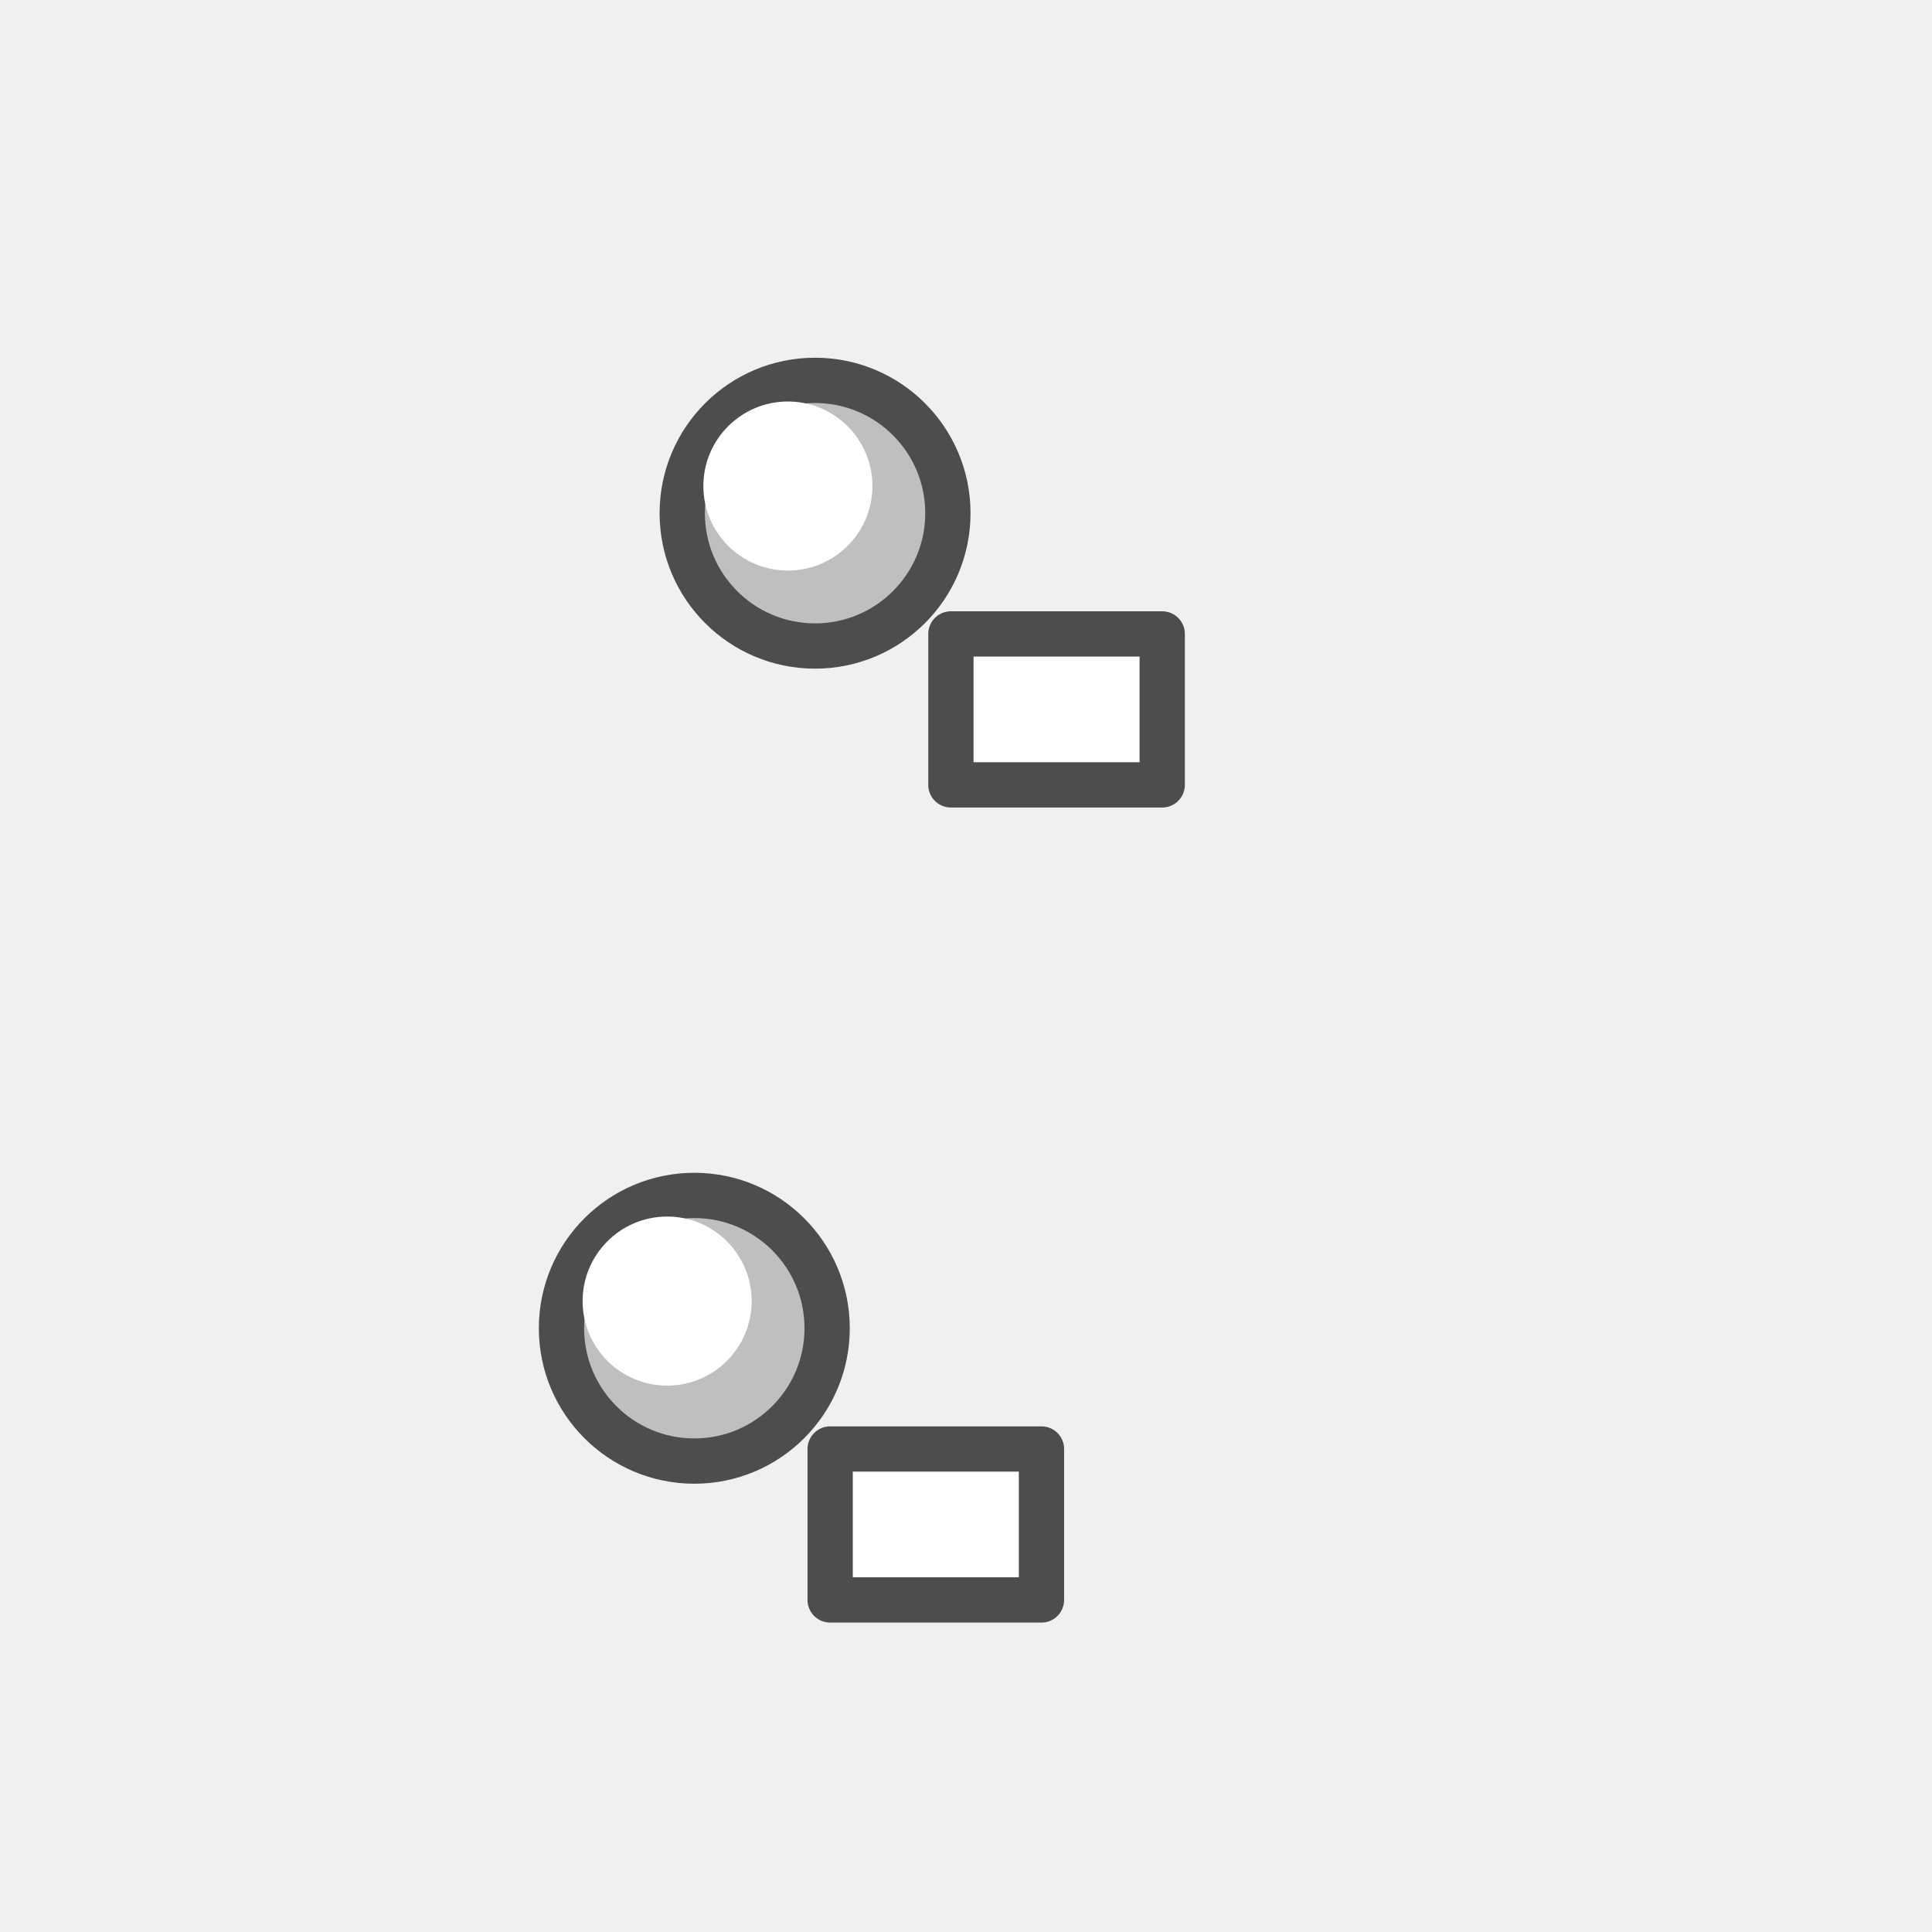
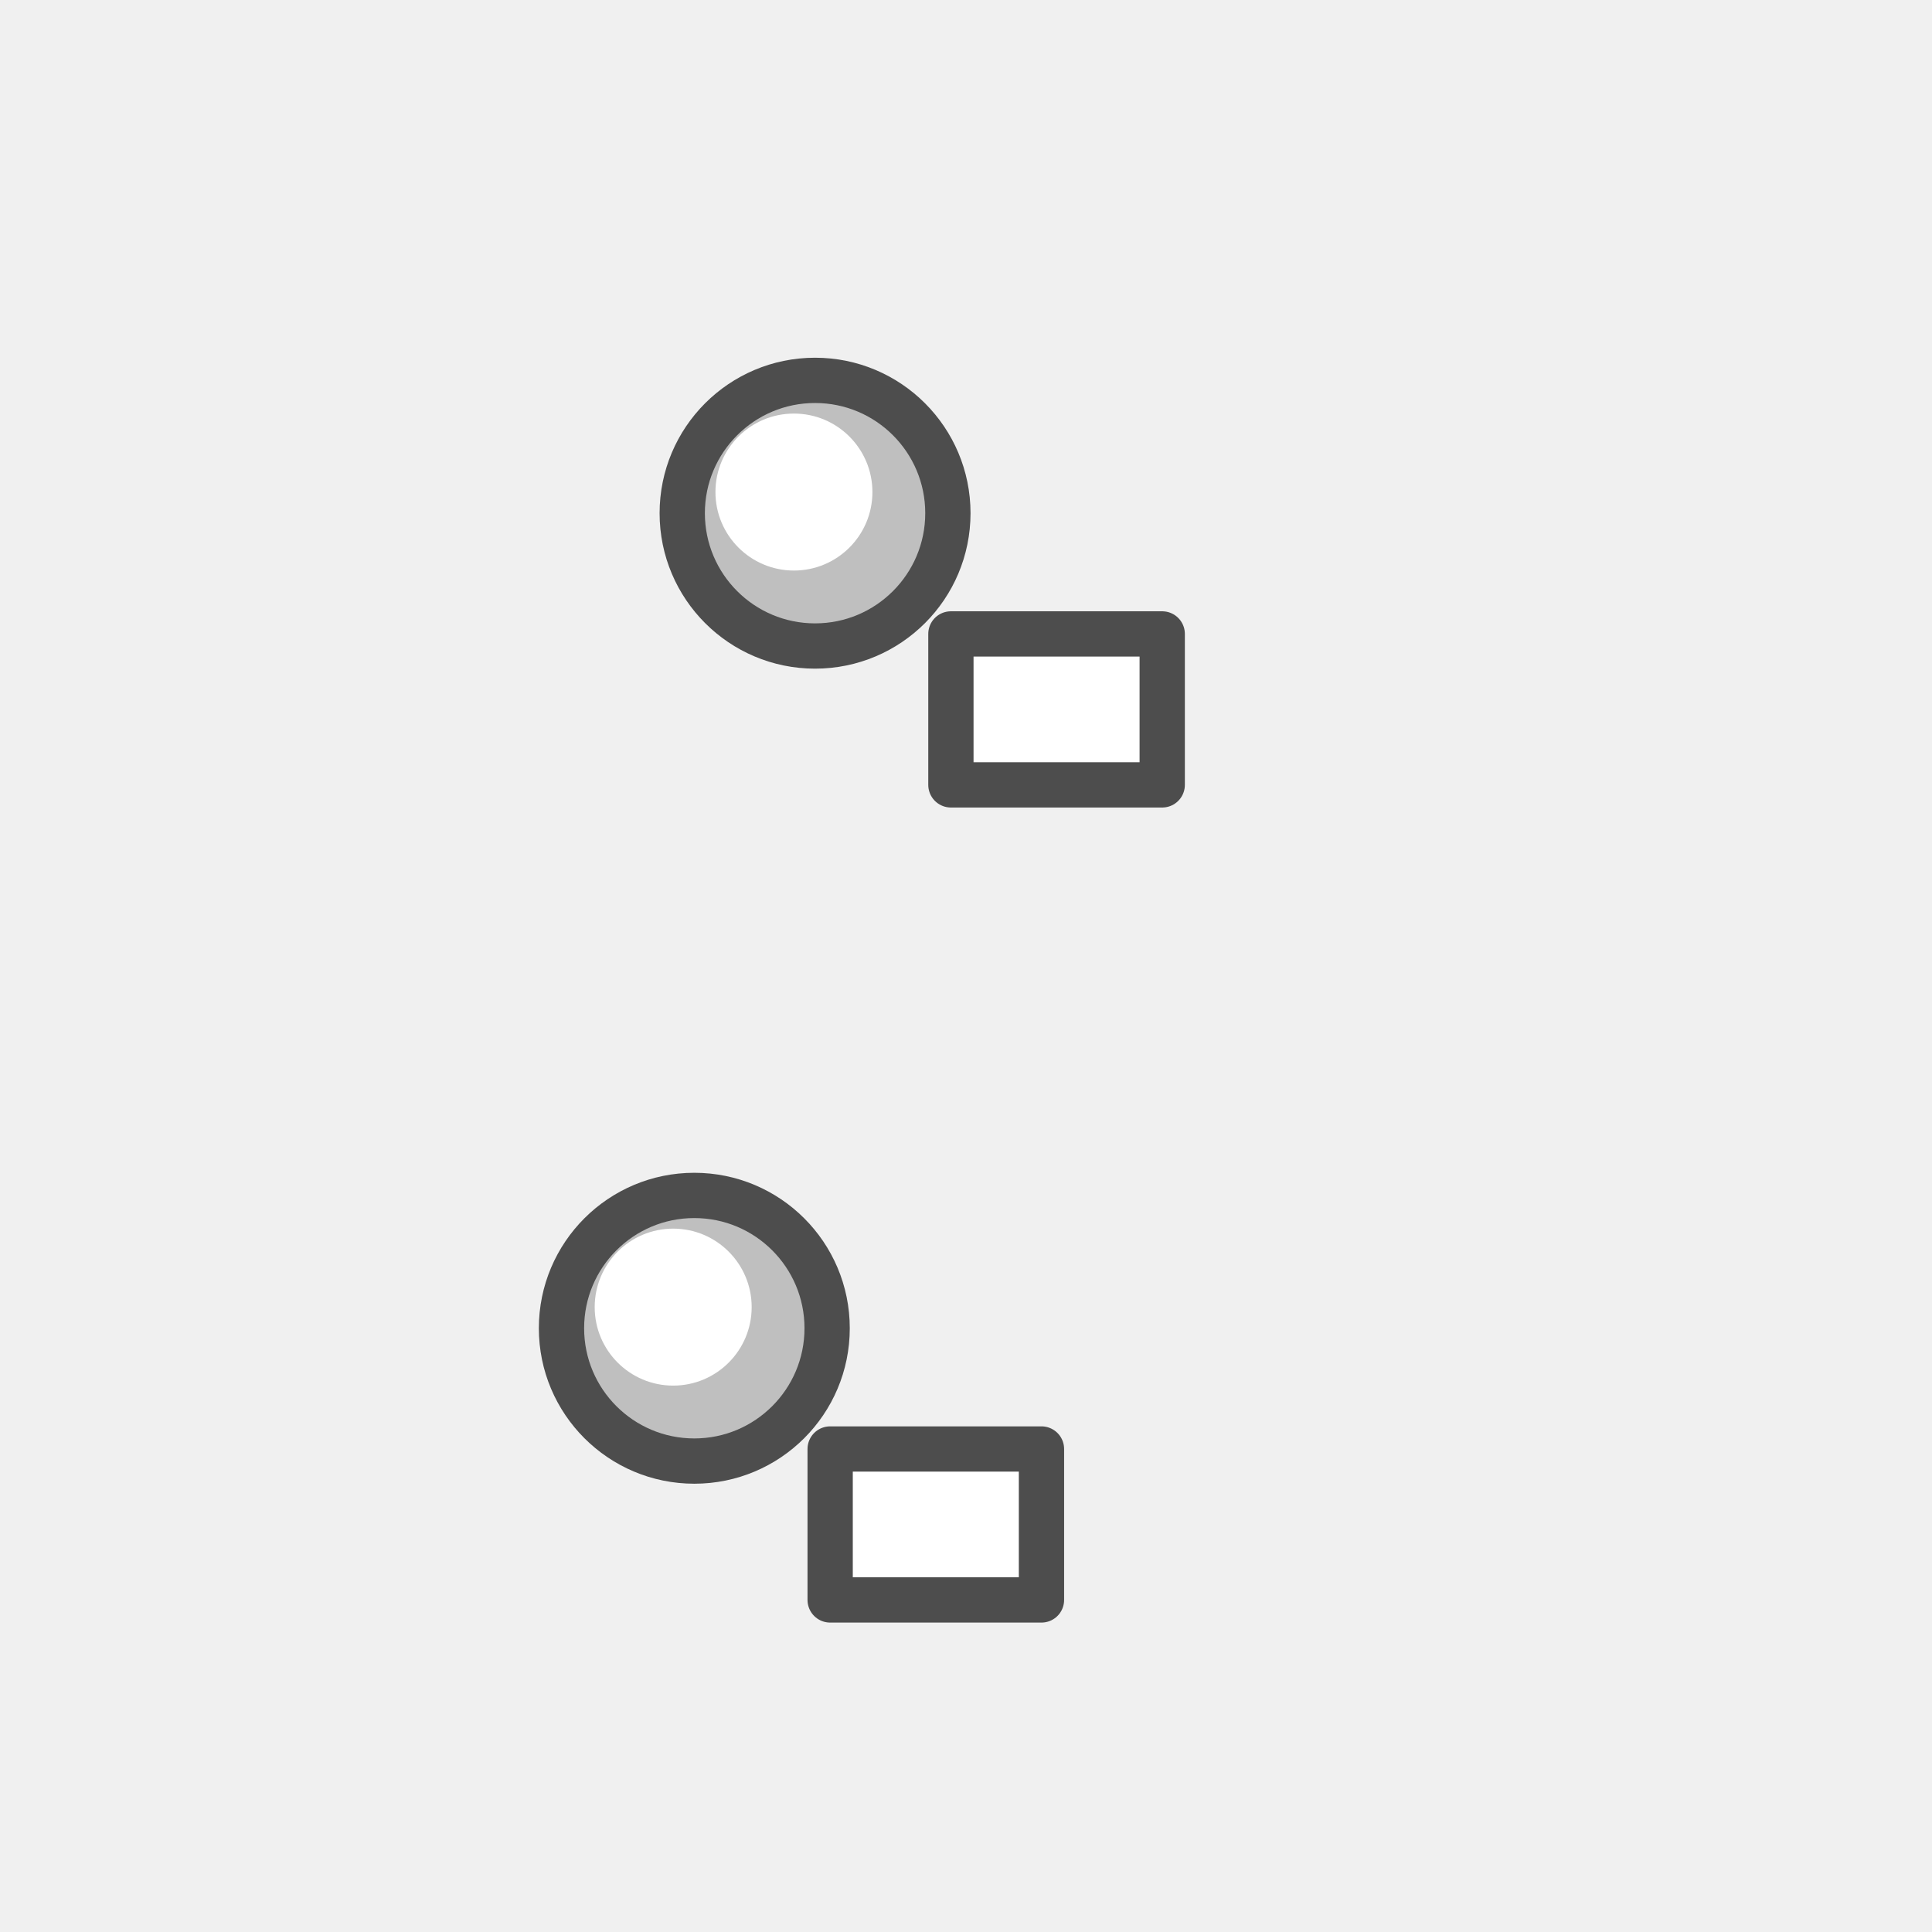
<svg xmlns="http://www.w3.org/2000/svg" width="64" height="64" viewBox="0 0 64 64">
  <g transform="translate(26.5 18.5)">
    <circle cx="0.5" cy="-1.5" r="4.4" fill="#BFBFBF" stroke="#4D4D4D" stroke-width="1.5" />
-     <circle cx="-0.4" cy="-2.4" r="2.8" fill="#FFFFFF" />
+     <circle cx="-0.2" cy="-2.2" r="2.6" fill="#FFFFFF" />
    <rect x="5" y="2.5" width="7" height="5" fill="#FFFFFF" stroke="#4D4D4D" stroke-width="1.5" stroke-linejoin="round" />
  </g>
  <g transform="translate(22.5 45.5)">
    <circle cx="0.5" cy="-1.5" r="4.4" fill="#BFBFBF" stroke="#4D4D4D" stroke-width="1.5" />
-     <circle cx="-0.4" cy="-2.4" r="2.8" fill="#FFFFFF" />
+     <circle cx="-0.2" cy="-2.2" r="2.6" fill="#FFFFFF" />
    <rect x="5" y="2.5" width="7" height="5" fill="#FFFFFF" stroke="#4D4D4D" stroke-width="1.5" stroke-linejoin="round" />
  </g>
</svg>
